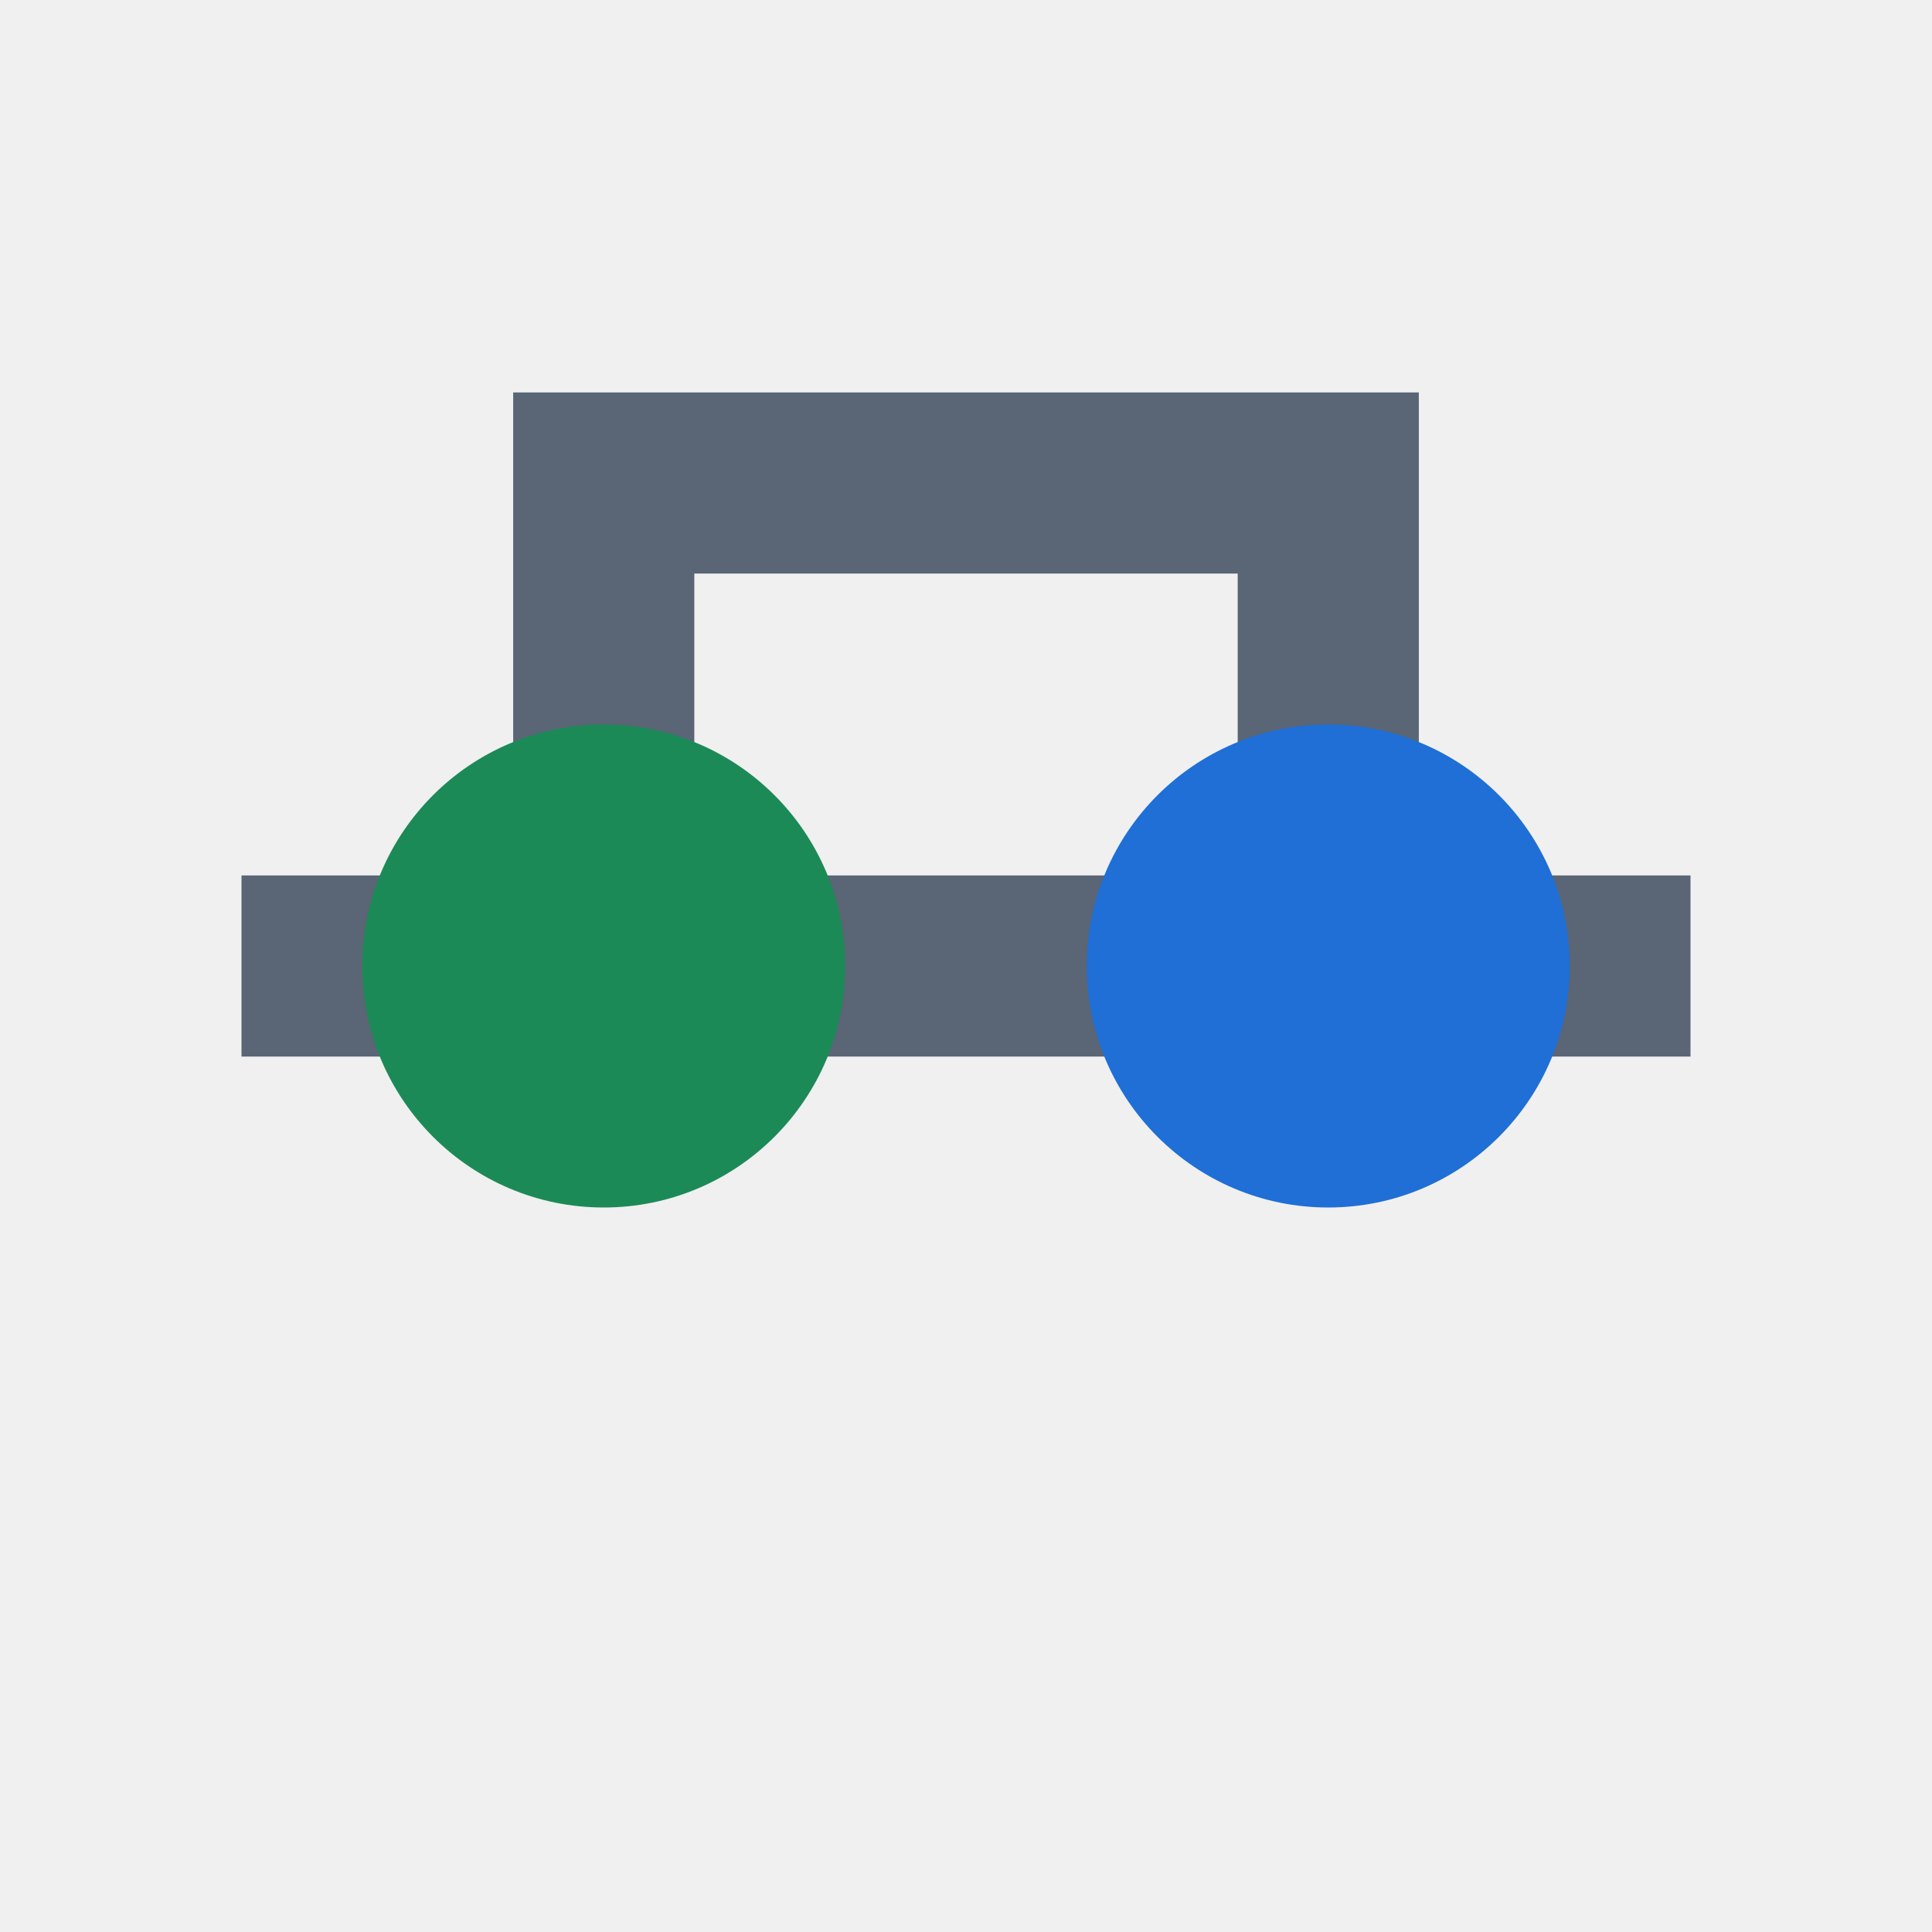
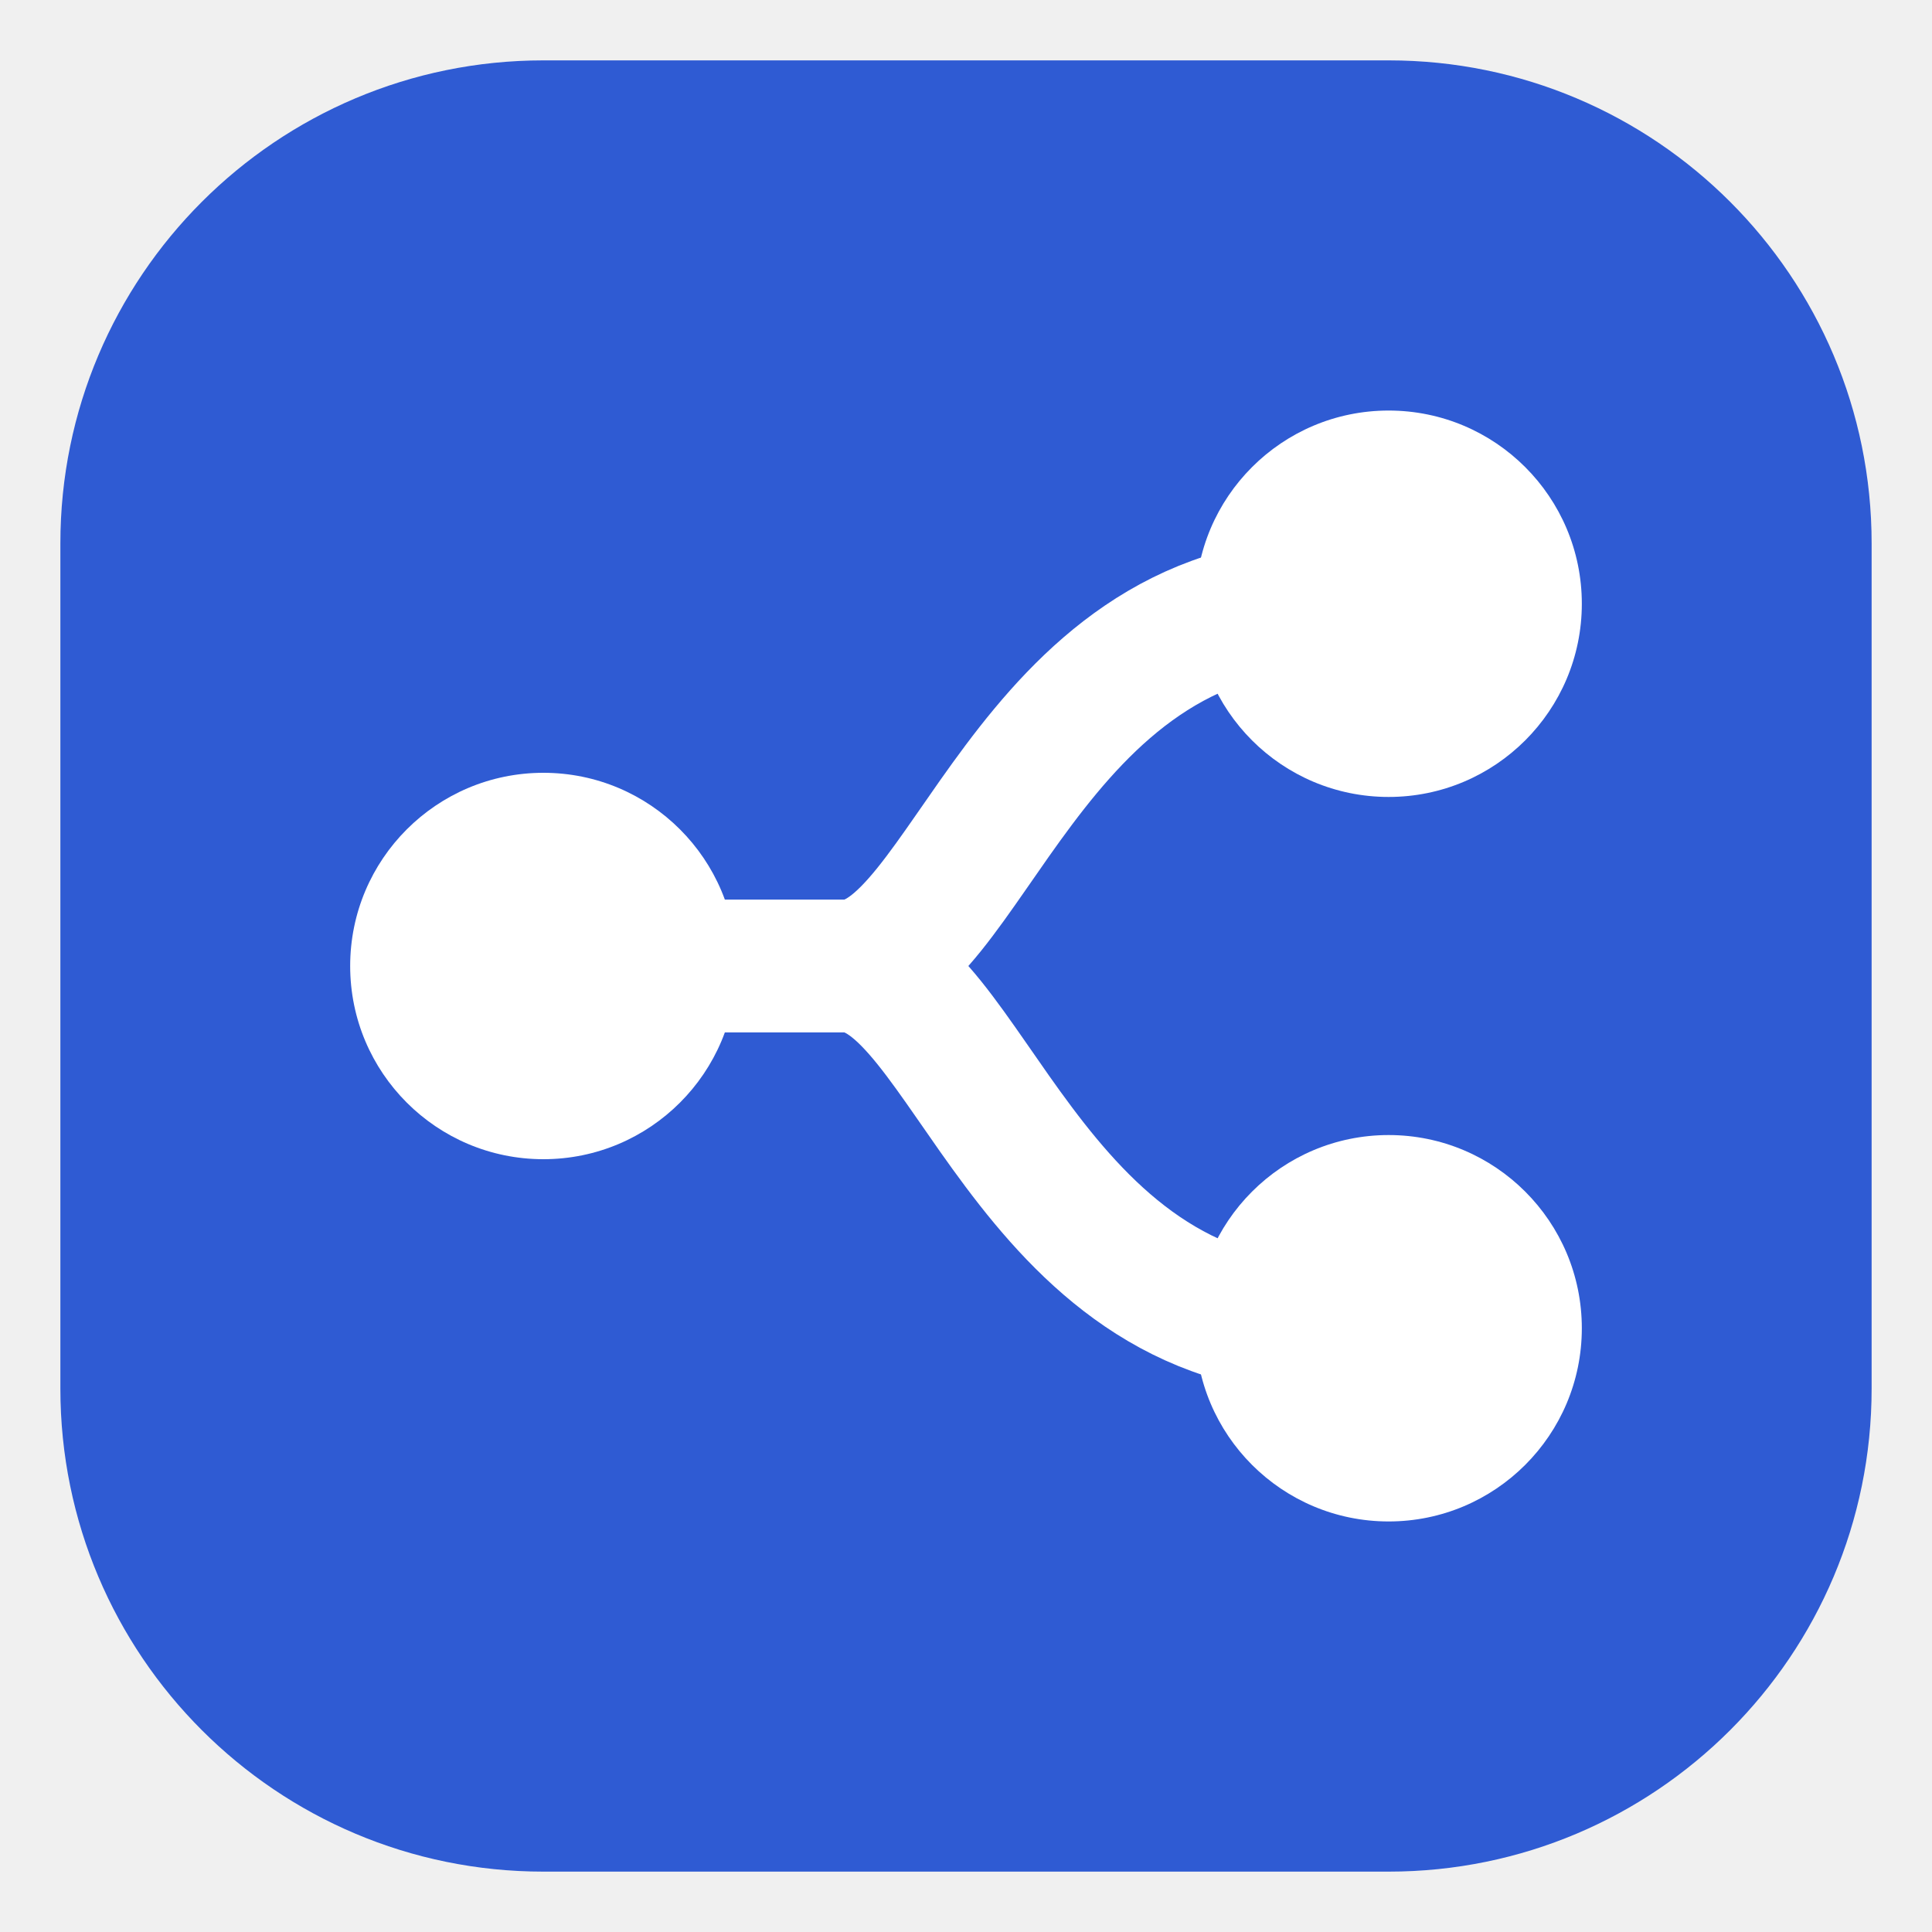
<svg xmlns="http://www.w3.org/2000/svg" viewBox="0 0 32 32">
-   <path d="M4 16h24M10 16V8h12v8" fill="none" stroke="#5a6576" stroke-width="3" />
-   <circle cx="10" cy="16" r="4" fill="#1c8a57" />
-   <circle cx="22" cy="16" r="4" fill="#1f6fd6" />
+   <rect x="1" y="1" width="30" height="30" rx="8" fill="#2f5bd3" />
+   <path d="M10 16h4c2 0 3-6 8-6M14 16c2 0 3 6 8 6" fill="none" stroke="#fff" stroke-width="2.2" stroke-linecap="round" />
+   <circle cx="9" cy="16" r="3.2" fill="#fff" />
+   <circle cx="23" cy="10" r="3.2" fill="#fff" />
+   <circle cx="23" cy="22" r="3.2" fill="#fff" />
</svg>
